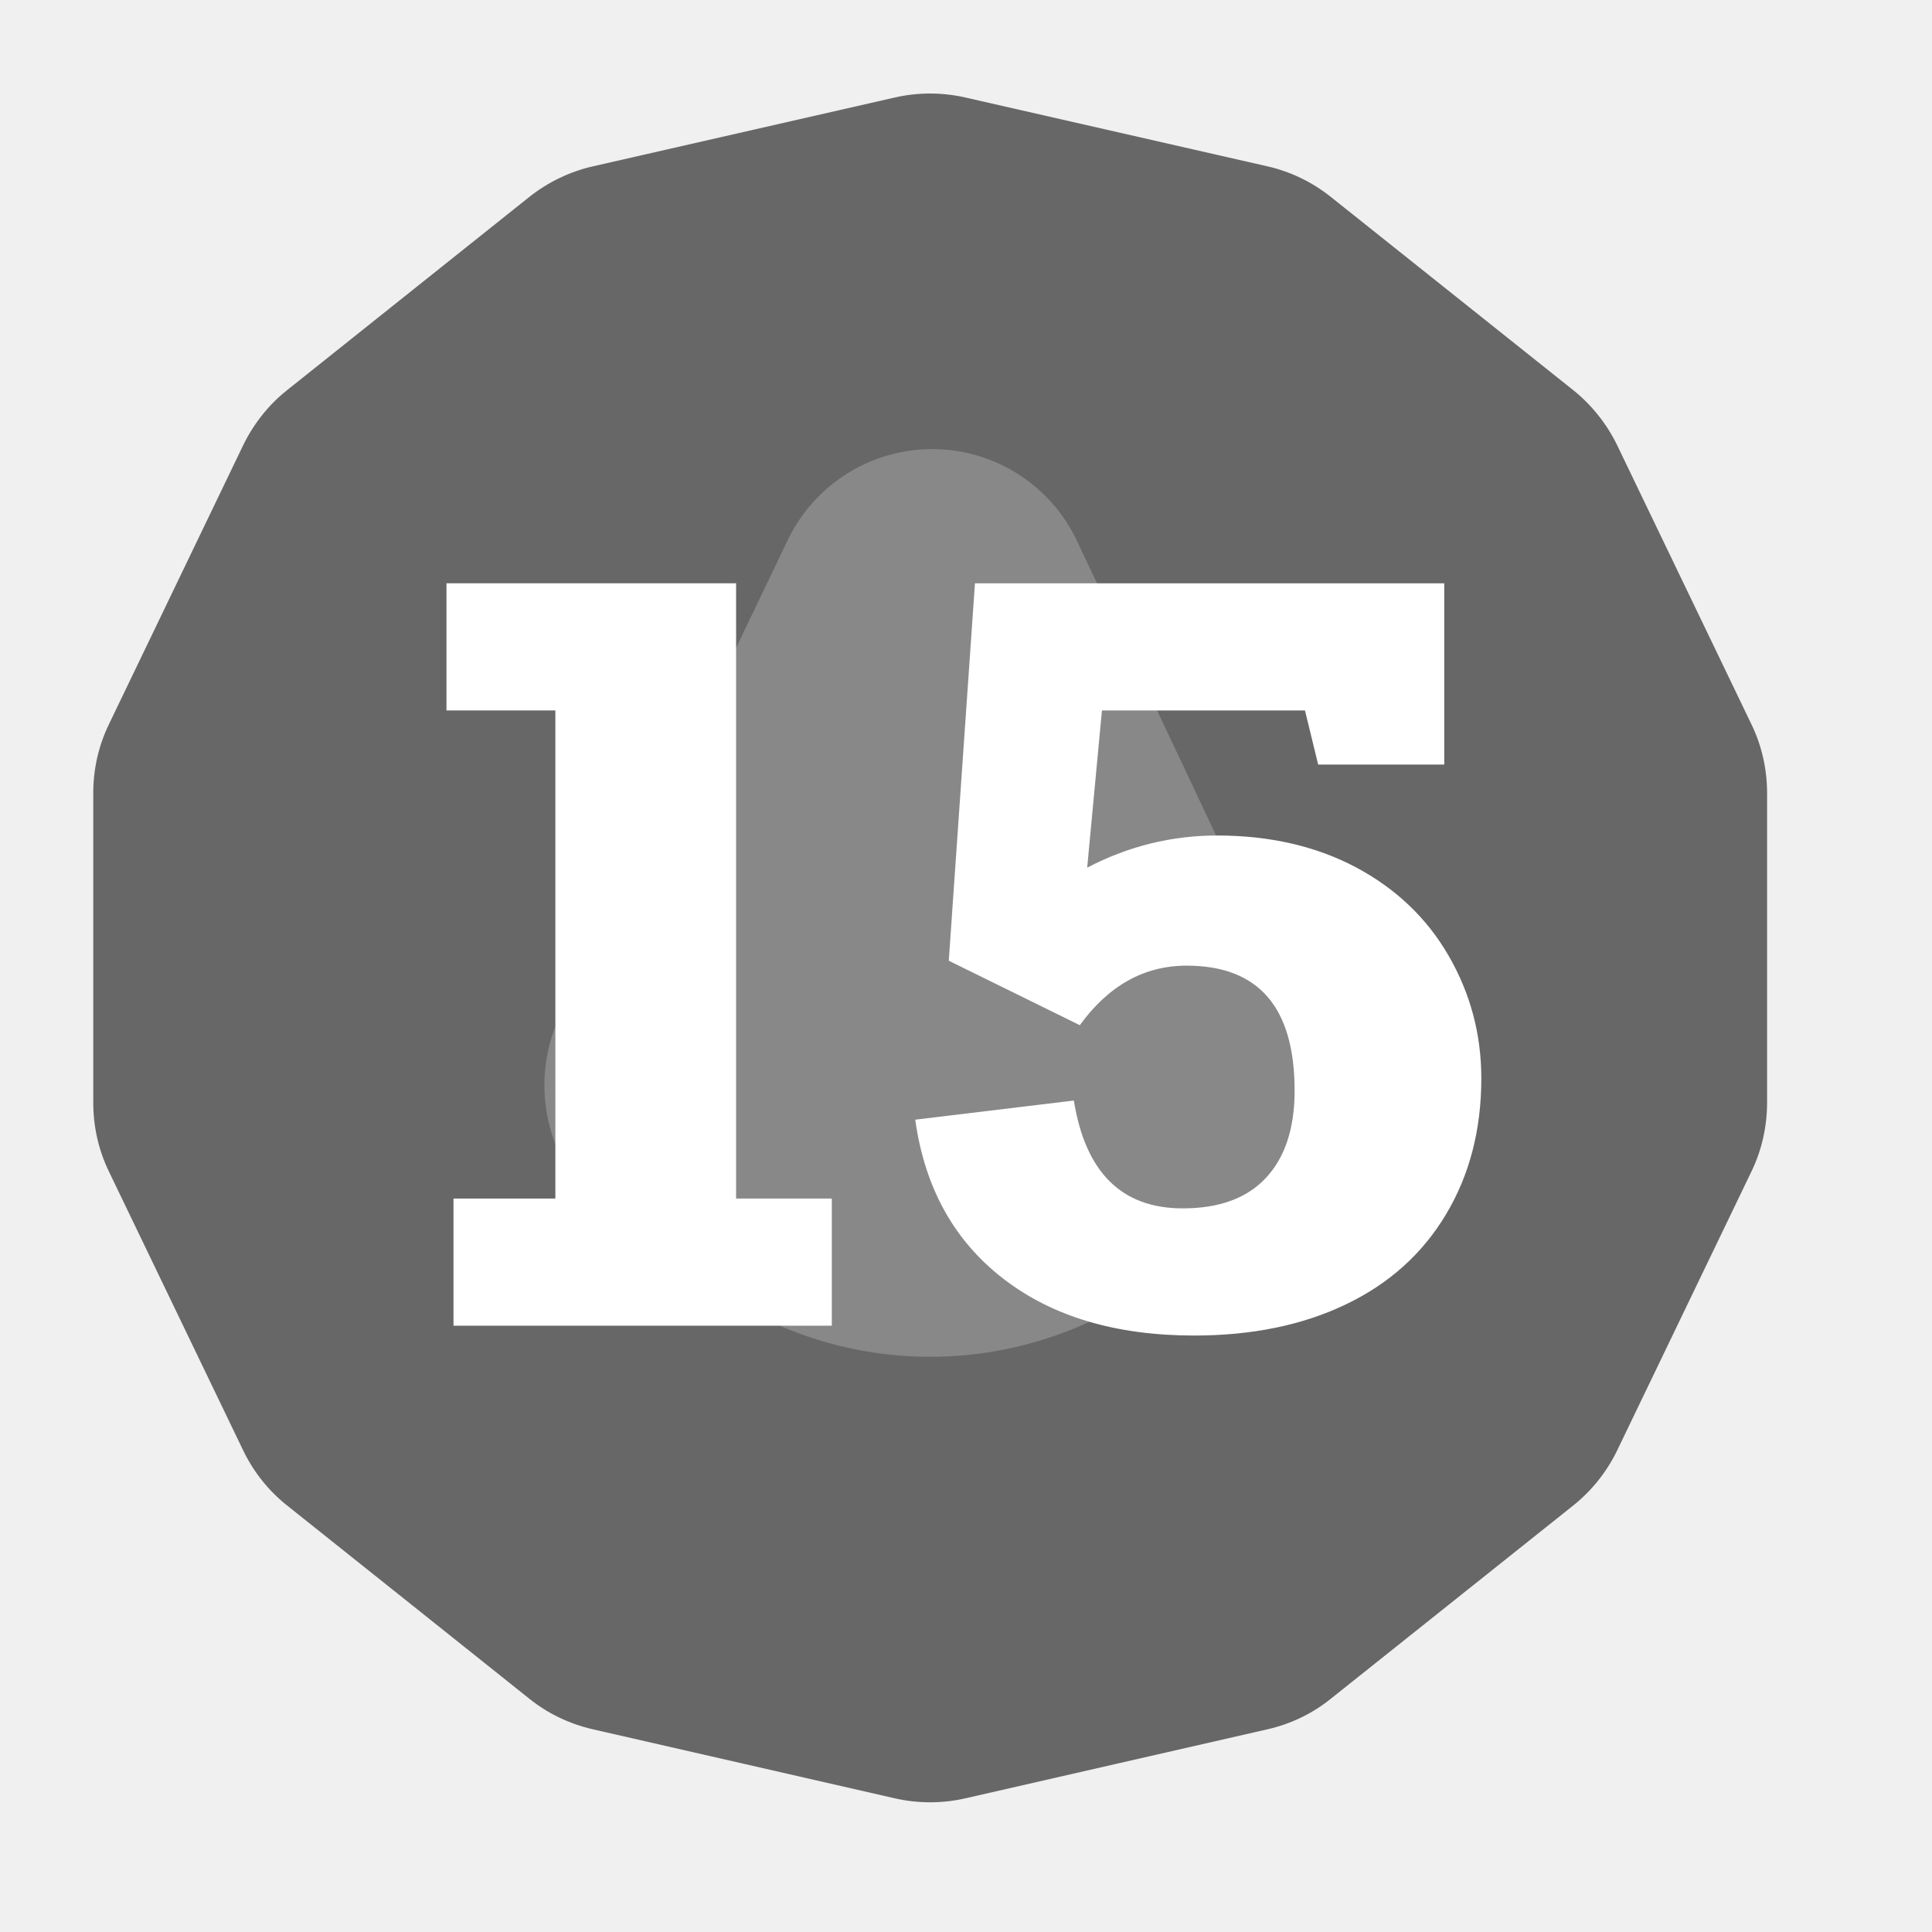
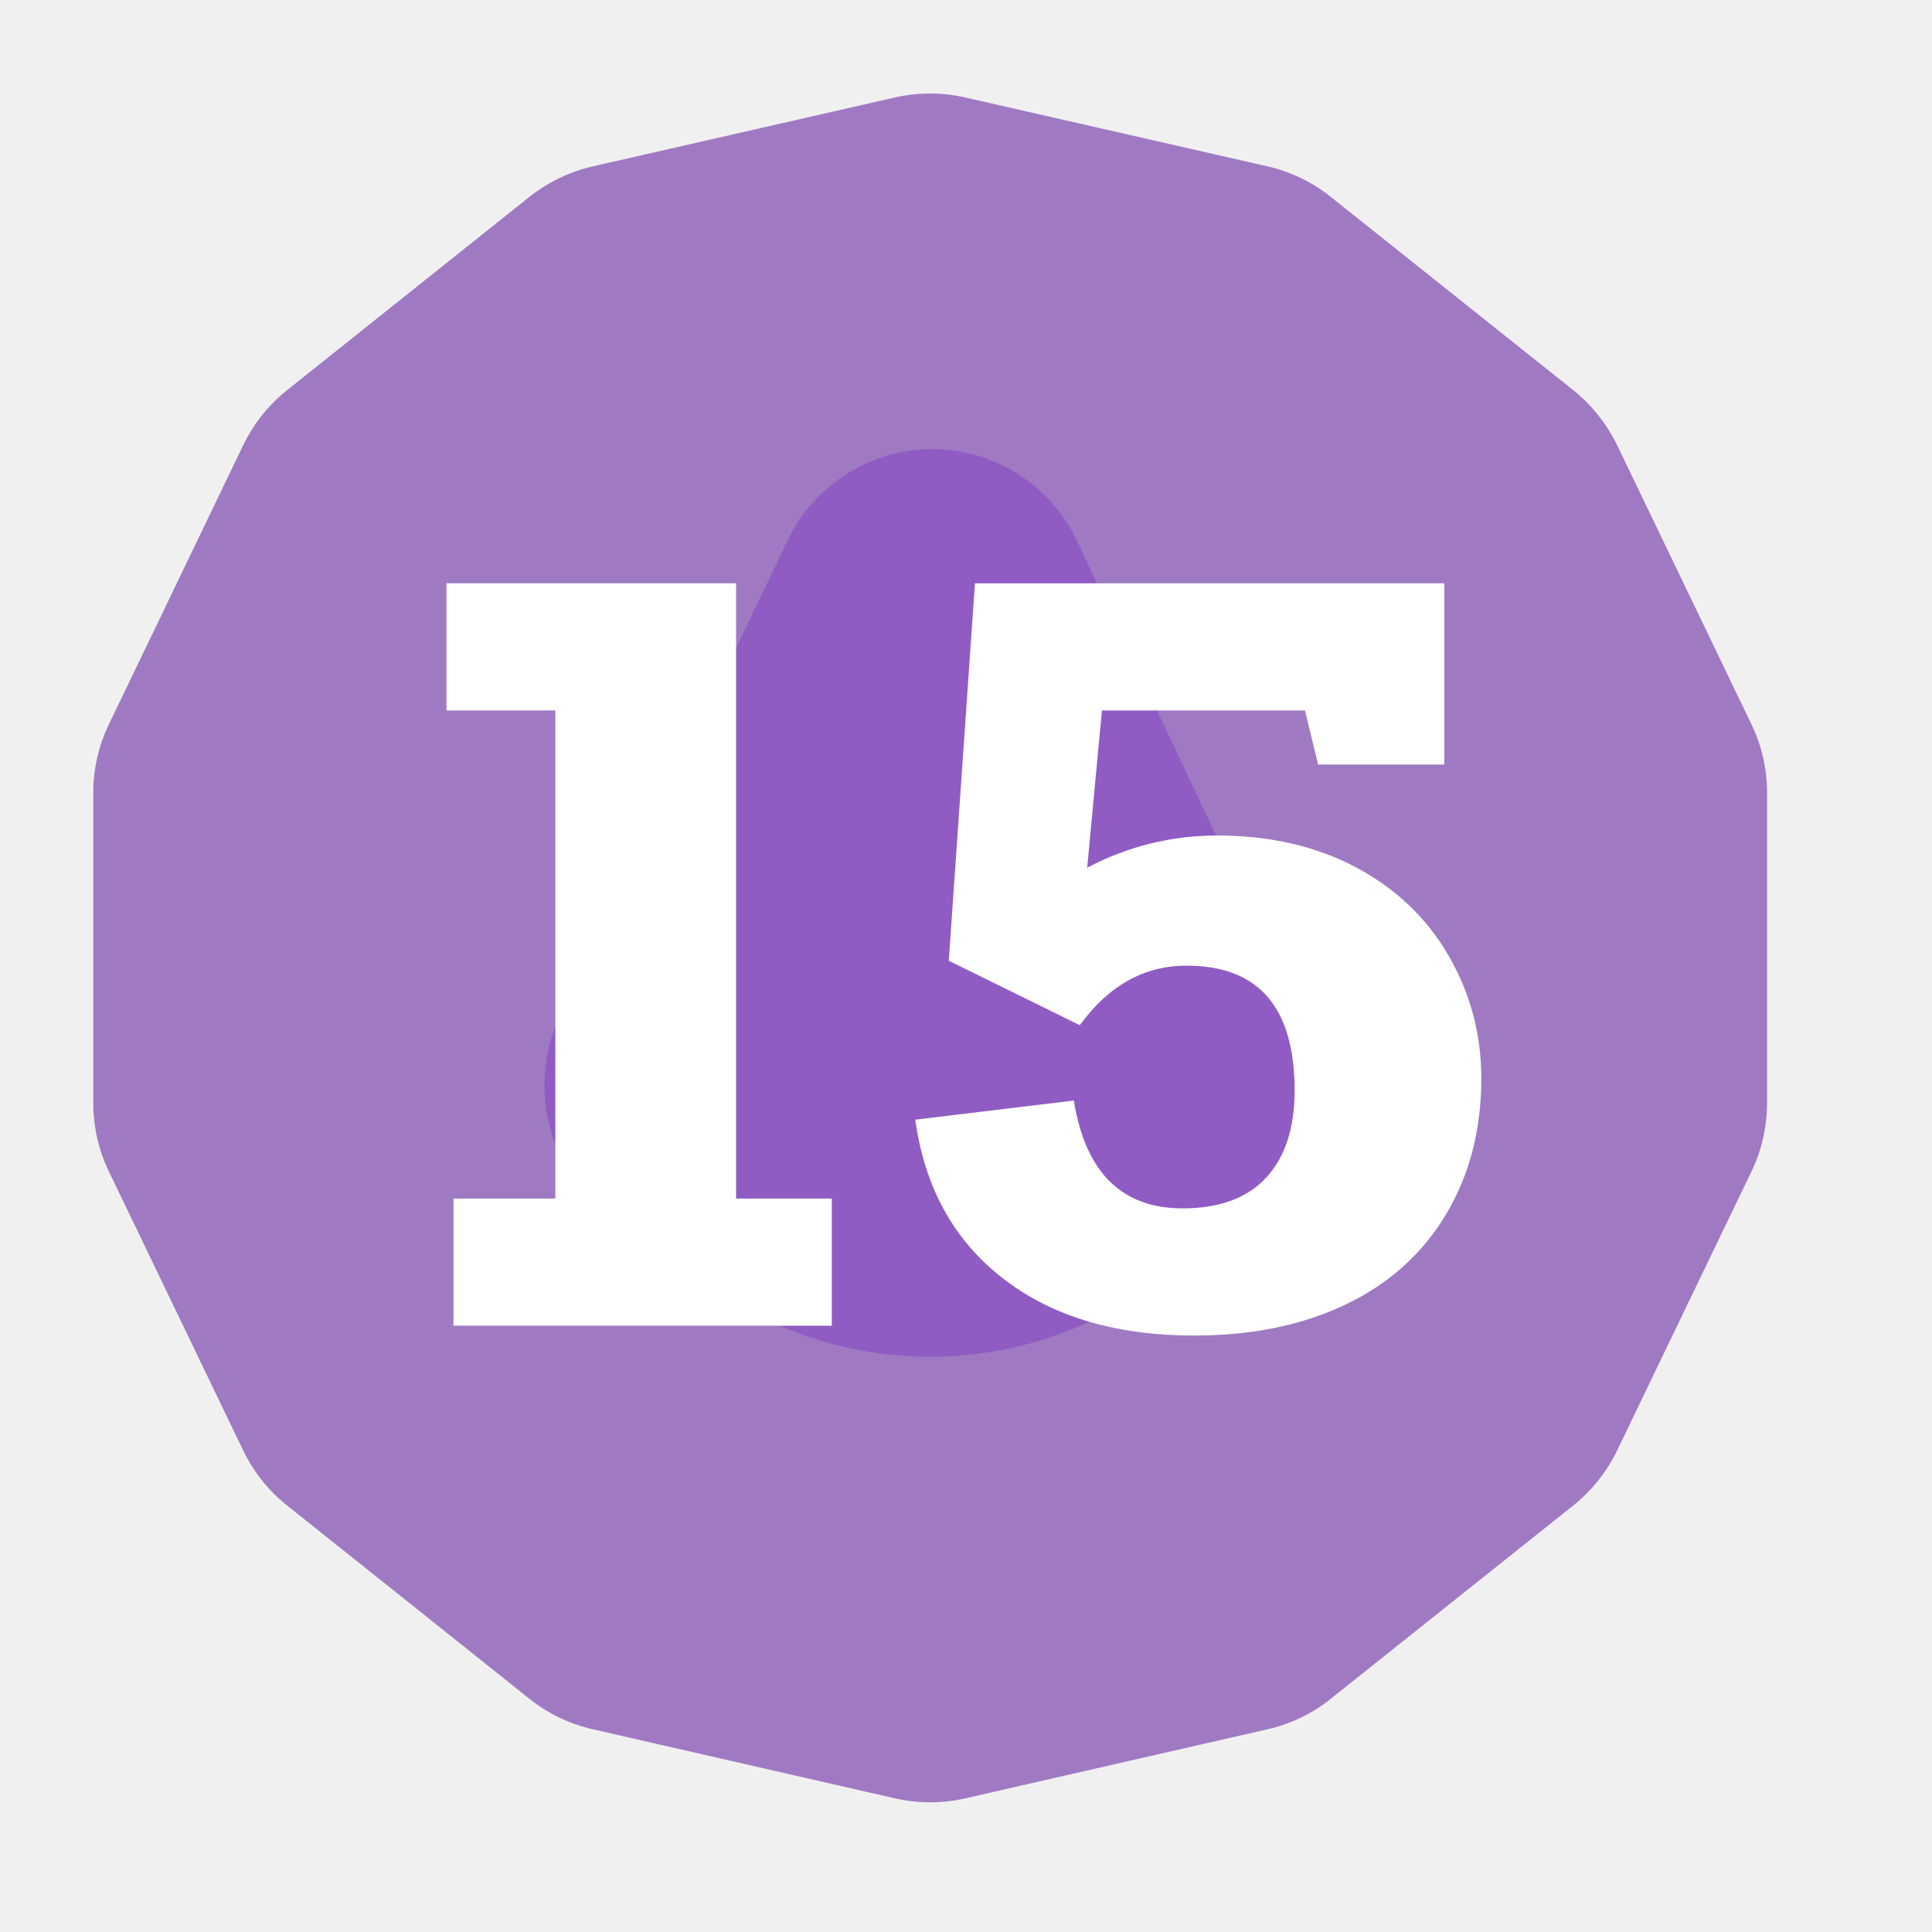
<svg xmlns="http://www.w3.org/2000/svg" width="100%" height="100%" viewBox="0 0 11 11" version="1.1" xml:space="preserve" style="fill-rule:evenodd;clip-rule:evenodd;stroke-linejoin:round;stroke-miterlimit:2;">
  <rect id="d24_15" x="0.016" y="0.117" width="10.56" height="10.56" style="fill:none;" />
  <g>
-     <path d="M5.095,0.555c0.132,-0.03 0.269,-0.03 0.401,-0c0.405,0.092 1.315,0.3 1.72,0.392c0.132,0.03 0.256,0.09 0.361,0.174c0.325,0.259 1.055,0.841 1.38,1.1c0.105,0.084 0.191,0.192 0.25,0.313c0.18,0.374 0.585,1.216 0.765,1.59c0.059,0.122 0.089,0.255 0.089,0.391l0,1.764c0,0.135 -0.03,0.269 -0.089,0.391c-0.18,0.374 -0.585,1.215 -0.765,1.589c-0.059,0.122 -0.145,0.229 -0.25,0.313c-0.325,0.259 -1.055,0.841 -1.38,1.1c-0.105,0.085 -0.229,0.144 -0.361,0.174c-0.405,0.093 -1.315,0.3 -1.72,0.393c-0.132,0.03 -0.269,0.03 -0.401,-0c-0.404,-0.093 -1.315,-0.3 -1.719,-0.393c-0.132,-0.03 -0.256,-0.089 -0.362,-0.174c-0.324,-0.259 -1.054,-0.841 -1.379,-1.1c-0.106,-0.084 -0.191,-0.191 -0.25,-0.313c-0.18,-0.374 -0.585,-1.215 -0.765,-1.589c-0.059,-0.122 -0.089,-0.256 -0.089,-0.391l-0,-1.764c-0,-0.136 0.03,-0.269 0.089,-0.391c0.18,-0.374 0.585,-1.216 0.765,-1.59c0.059,-0.121 0.144,-0.229 0.25,-0.313c0.325,-0.259 1.055,-0.841 1.379,-1.1c0.106,-0.084 0.23,-0.144 0.362,-0.174c0.404,-0.092 1.315,-0.3 1.719,-0.392Z" style="fill:#676767;" />
-     <path d="M4.485,3.075c0.152,-0.317 0.473,-0.519 0.825,-0.518c0.352,0.001 0.672,0.204 0.822,0.523c0.436,0.922 0.947,2.005 1.274,2.699c0.194,0.411 0.064,0.901 -0.308,1.161c-0.174,0.122 -0.369,0.258 -0.564,0.395c-0.743,0.52 -1.733,0.52 -2.476,-0c-0.194,-0.136 -0.387,-0.271 -0.56,-0.392c-0.374,-0.261 -0.504,-0.755 -0.307,-1.166c0.333,-0.695 0.852,-1.78 1.294,-2.702Z" style="fill:#888;" />
+     <path d="M5.095,0.555c0.132,-0.03 0.269,-0.03 0.401,-0c0.405,0.092 1.315,0.3 1.72,0.392c0.132,0.03 0.256,0.09 0.361,0.174c0.325,0.259 1.055,0.841 1.38,1.1c0.105,0.084 0.191,0.192 0.25,0.313c0.18,0.374 0.585,1.216 0.765,1.59c0.059,0.122 0.089,0.255 0.089,0.391l0,1.764c0,0.135 -0.03,0.269 -0.089,0.391c-0.18,0.374 -0.585,1.215 -0.765,1.589c-0.059,0.122 -0.145,0.229 -0.25,0.313c-0.325,0.259 -1.055,0.841 -1.38,1.1c-0.105,0.085 -0.229,0.144 -0.361,0.174c-0.405,0.093 -1.315,0.3 -1.72,0.393c-0.132,0.03 -0.269,0.03 -0.401,-0c-0.404,-0.093 -1.315,-0.3 -1.719,-0.393c-0.132,-0.03 -0.256,-0.089 -0.362,-0.174c-0.324,-0.259 -1.054,-0.841 -1.379,-1.1c-0.106,-0.084 -0.191,-0.191 -0.25,-0.313c-0.18,-0.374 -0.585,-1.215 -0.765,-1.589c-0.059,-0.122 -0.089,-0.256 -0.089,-0.391l-0,-1.764c-0,-0.136 0.03,-0.269 0.089,-0.391c0.18,-0.374 0.585,-1.216 0.765,-1.59c0.059,-0.121 0.144,-0.229 0.25,-0.313c0.325,-0.259 1.055,-0.841 1.379,-1.1c0.106,-0.084 0.23,-0.144 0.362,-0.174c0.404,-0.092 1.315,-0.3 1.719,-0.392Z" style="fill:#9f7ac3;" />
+     <path d="M4.485,3.075c0.152,-0.317 0.473,-0.519 0.825,-0.518c0.352,0.001 0.672,0.204 0.822,0.523c0.436,0.922 0.947,2.005 1.274,2.699c0.194,0.411 0.064,0.901 -0.308,1.161c-0.174,0.122 -0.369,0.258 -0.564,0.395c-0.743,0.52 -1.733,0.52 -2.476,-0c-0.194,-0.136 -0.387,-0.271 -0.56,-0.392c-0.374,-0.261 -0.504,-0.755 -0.307,-1.166c0.333,-0.695 0.852,-1.78 1.294,-2.702Z" style="fill:#905cc3;" />
  </g>
  <g>
    <path d="M4.736,6.824l-0,0.724l-2.154,-0l-0,-0.724l0.58,0l0,-2.779l-0.62,-0l0,-0.724l1.649,0l0,3.503l0.545,0Z" style="fill:#fff;fill-rule:nonzero;" />
    <path d="M7.505,4.353l-0.075,-0.308l-1.156,-0l-0.084,0.895c0.234,-0.122 0.48,-0.183 0.74,-0.183c0.3,0 0.563,0.061 0.79,0.181c0.227,0.121 0.403,0.288 0.527,0.502c0.124,0.214 0.187,0.447 0.187,0.7c-0,0.292 -0.067,0.55 -0.201,0.774c-0.134,0.224 -0.324,0.395 -0.571,0.513c-0.246,0.118 -0.534,0.177 -0.863,0.177c-0.445,-0 -0.808,-0.108 -1.087,-0.324c-0.28,-0.216 -0.447,-0.518 -0.501,-0.905l0.903,-0.109c0.066,0.409 0.272,0.614 0.62,0.614c0.208,0 0.366,-0.058 0.474,-0.174c0.108,-0.116 0.163,-0.281 0.163,-0.496c-0,-0.475 -0.205,-0.712 -0.615,-0.712c-0.241,-0 -0.444,0.113 -0.608,0.339l-0.746,-0.367l0.149,-2.149l2.672,0l0,1.032l-0.718,0Z" style="fill:#fff;fill-rule:nonzero;" />
  </g>
</svg>
